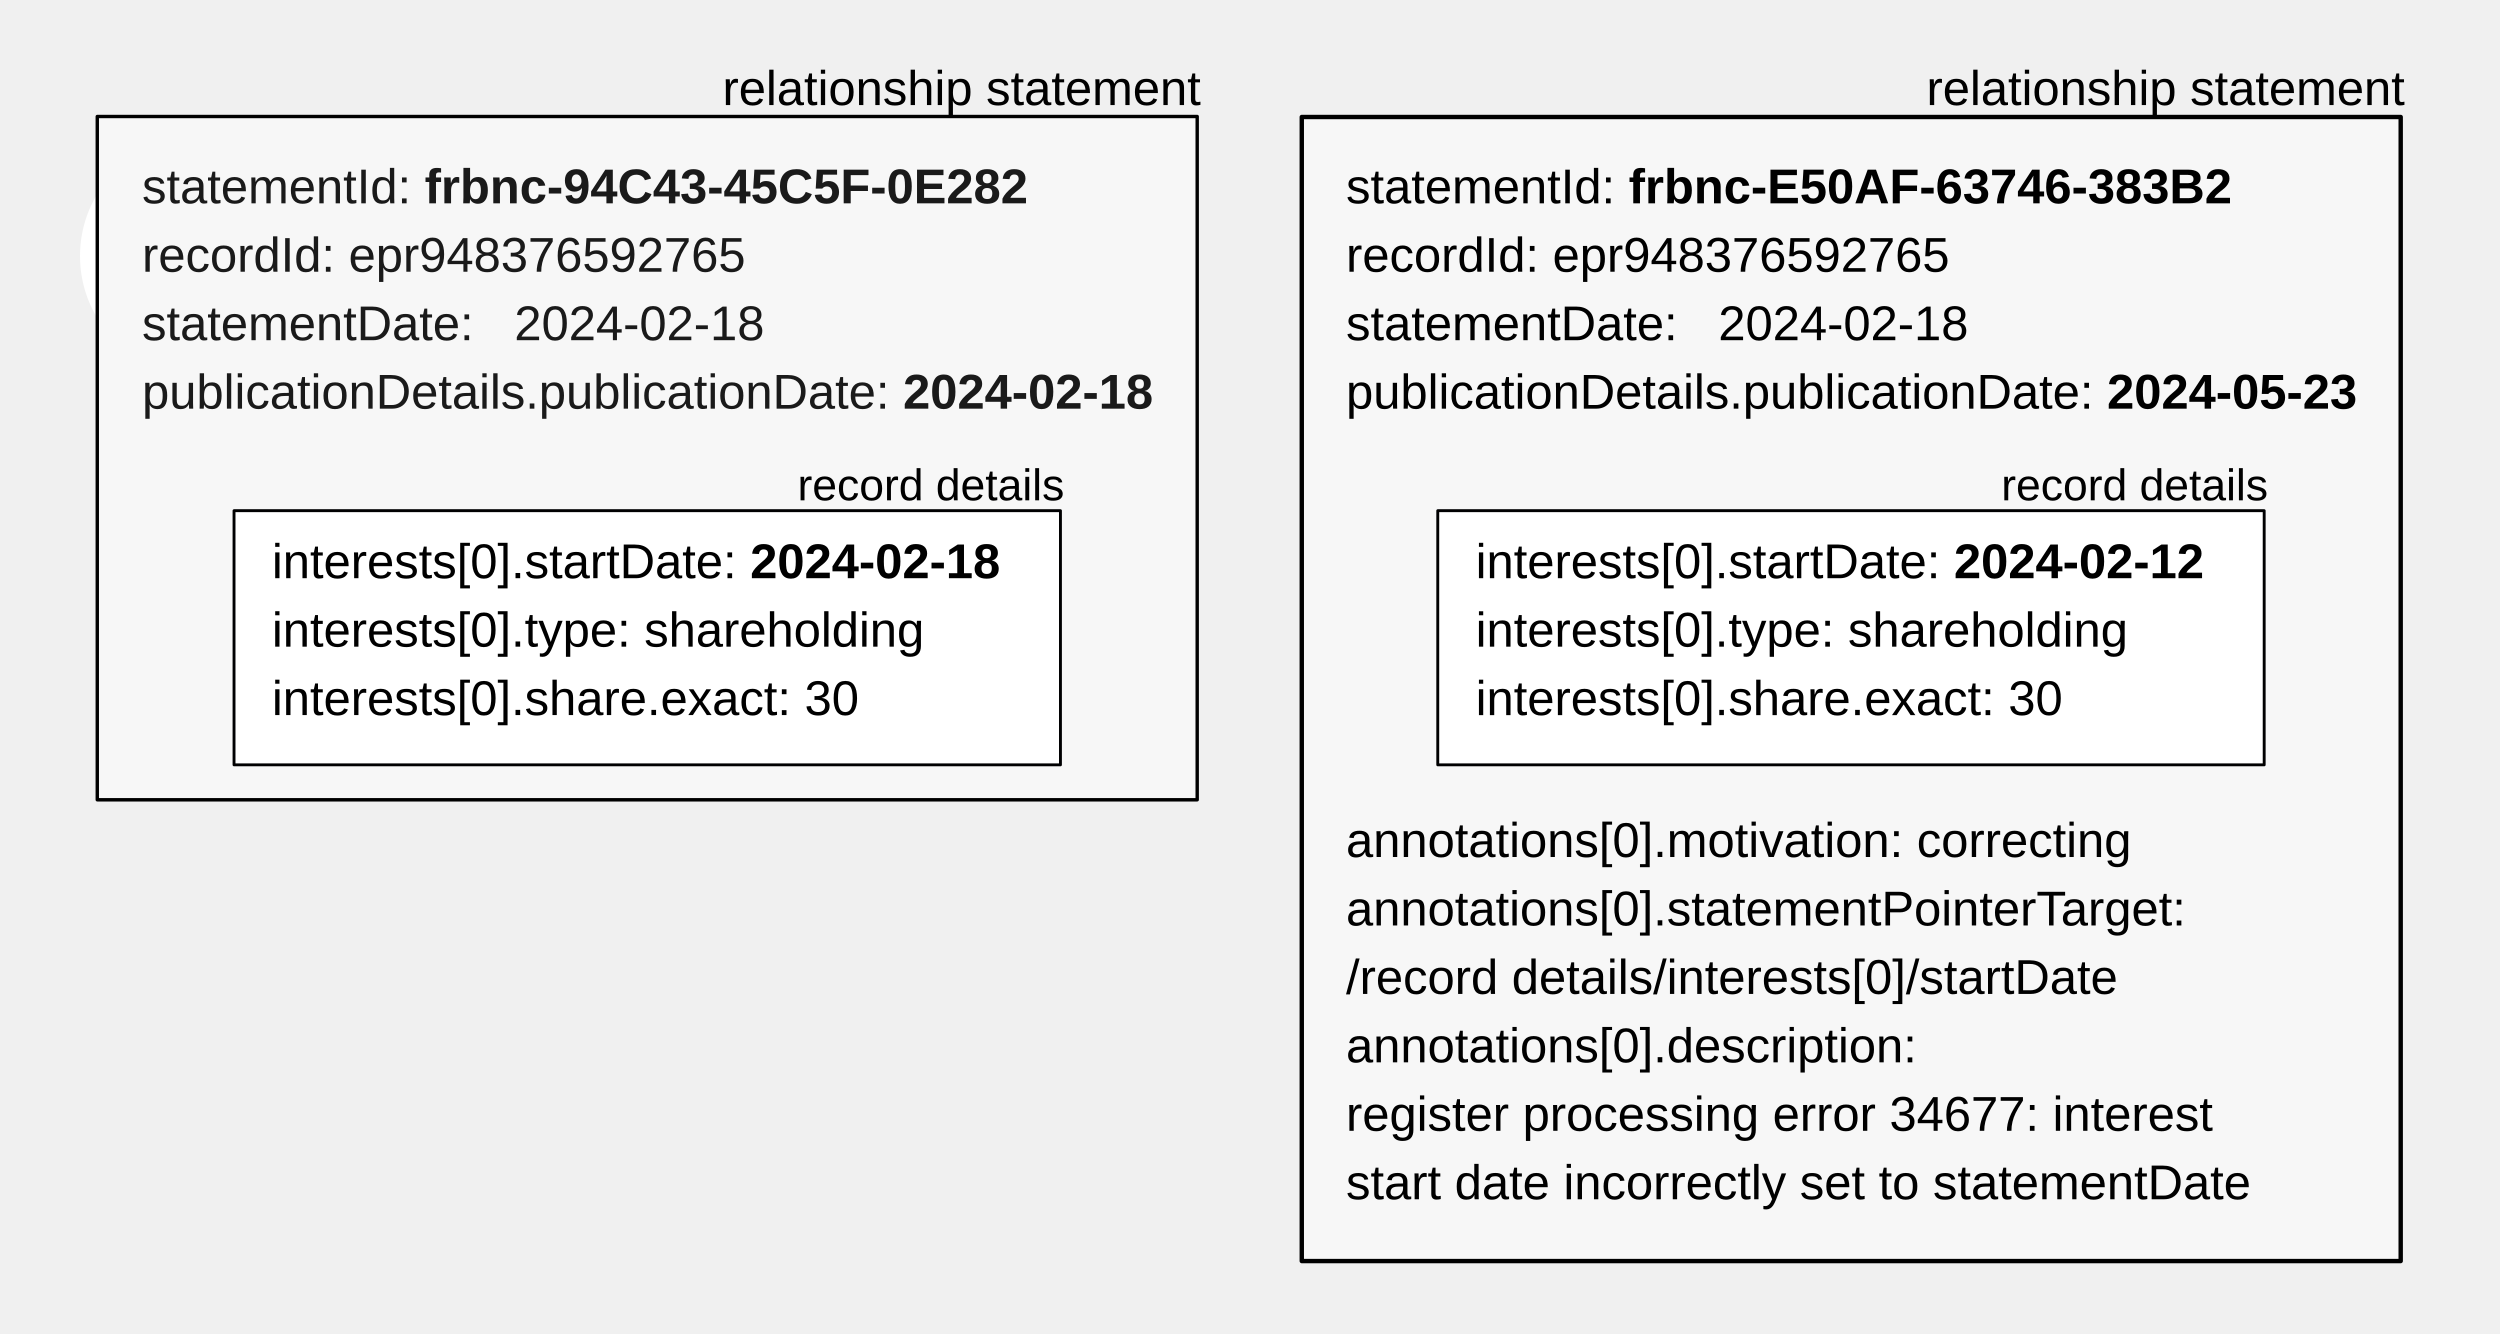
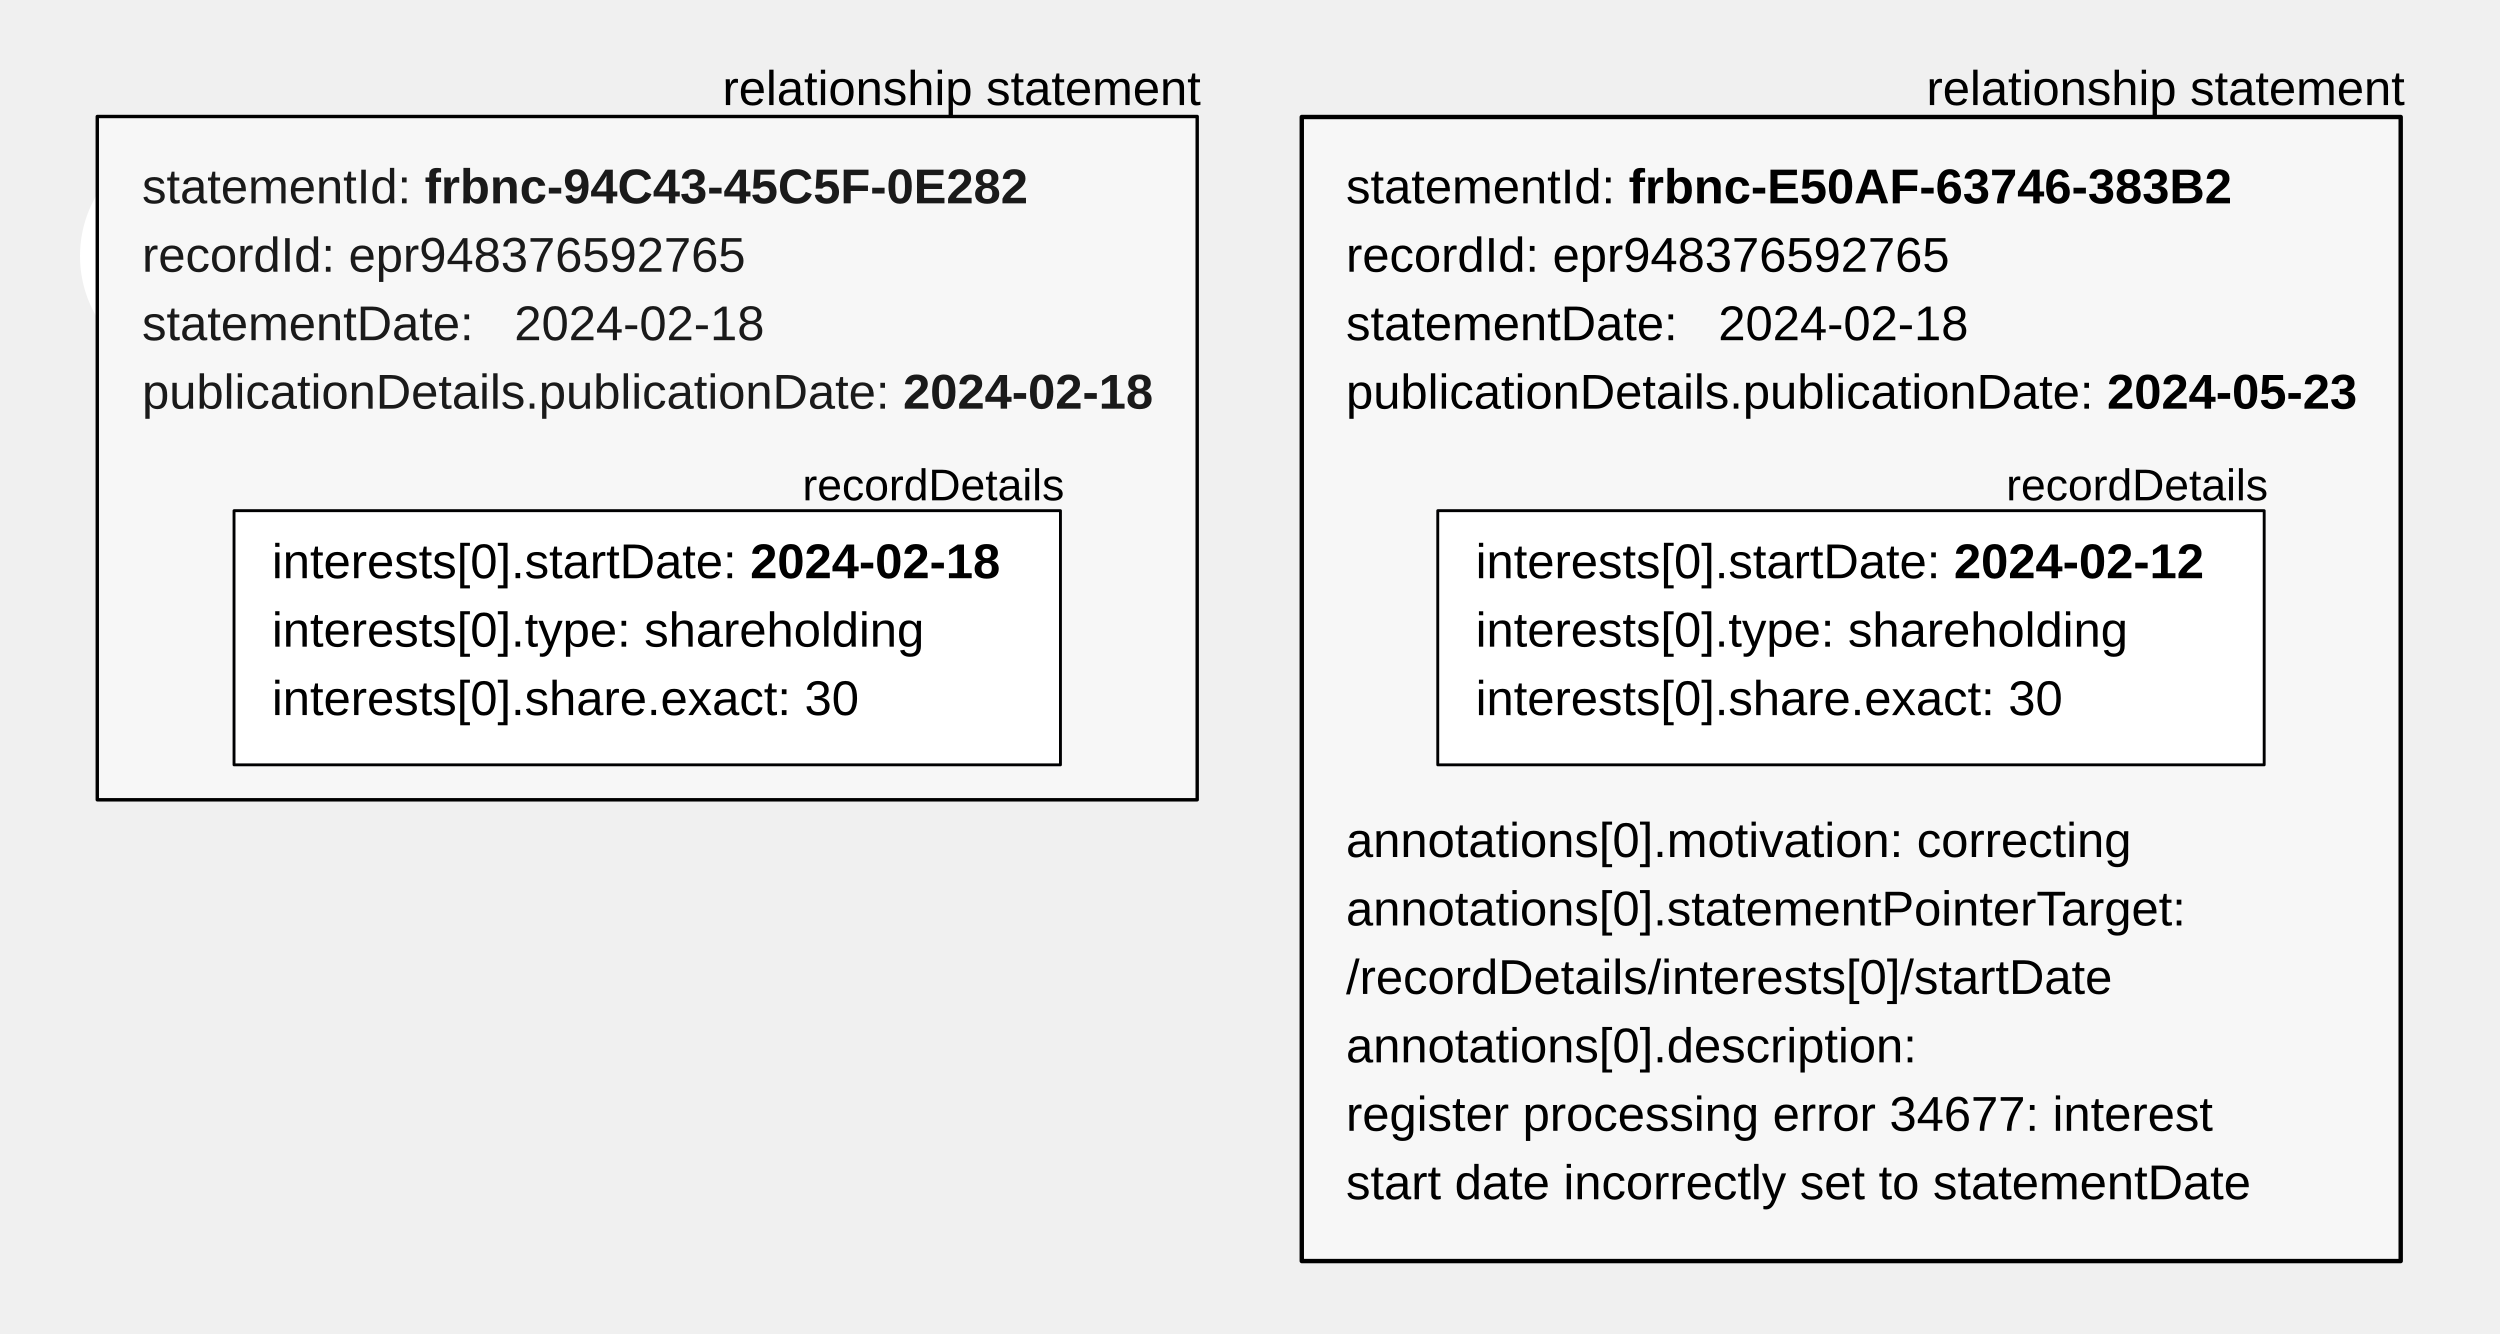
<svg xmlns="http://www.w3.org/2000/svg" version="1.1" viewBox="0 0 750 400" fill="none" stroke="none" stroke-linecap="square" stroke-miterlimit="10" id="svg15" width="750" height="400">
  <defs id="defs15">
    </defs>
  <clipPath id="p.0">
    <path d="M 0,0 H 481.134 V 423.533 H 0 Z" clip-rule="nonzero" id="path1" />
  </clipPath>
  <g clip-path="url(#p.0)" id="g15" style="display:inline" transform="translate(0,20.80498)">
    <path fill="#000000" fill-opacity="0" d="M 0,0 H 481.134 V 423.533 H 0 Z" fill-rule="evenodd" id="path2" />
    <path fill="#000000" fill-opacity="0" d="m 60,92 v 109.523 h 0.063 v 109.532" fill-rule="evenodd" id="path3" />
    <path fill="#ffffff" d="m 24,56 v 0 c 0,-19.882 16.118,-36 36,-36 v 0 C 69.548,20 78.705,23.793 85.456,30.544 92.207,37.295 96,46.452 96,56 v 0 c 0,19.882 -16.118,36 -36,36 v 0 c -19.882,0 -36,-16.118 -36,-36 z" fill-rule="evenodd" id="path6" />
    <path fill="#000000" fill-opacity="0" d="m 24,20 h 72 v 72 h -72 z" fill-rule="evenodd" id="path8" />
    <path fill="#000000" fill-opacity="0" d="m 24,311.047 h 72 v 72 h -72 z" fill-rule="evenodd" id="path12" />
    <path fill="#000000" fill-opacity="0" d="m 129.969,360.055 h 19.213 v 0.945 h -19.213 z" fill-rule="evenodd" id="path14" />
    <path fill="#000000" fill-opacity="0" d="m 182.756,360.055 h 19.213 v 0.945 h -19.213 z" fill-rule="evenodd" id="path15" />
  </g>
  <g id="layer1" transform="translate(-26.6913,9.61991)" />
  <g id="layer3" transform="translate(-26.6913,9.61991)" />
  <g id="layer2" style="display:inline" transform="translate(-26.6913,9.61991)">
    <g id="g6" transform="translate(-73.09616,-125.9789)">
      <g id="g8" transform="translate(-5.59945)">
        <g id="g24" transform="translate(-0.2291719,12.44343)">
          <rect style="display:inline;fill:#ffffff;fill-opacity:1;stroke:#3c31d4;stroke-width:0.708;stroke-linecap:round;stroke-linejoin:round;stroke-miterlimit:10;stroke-dasharray:none;stroke-opacity:1" id="rect11772-8-1" width="248.086" height="50.655" x="154.22" y="198.832" />
          <text xml:space="preserve" style="font-style:normal;font-variant:normal;font-weight:normal;font-stretch:normal;line-height:0%;font-family:Roboto;-inkscape-font-specification:'Roboto, Normal';text-align:start;letter-spacing:0px;word-spacing:0px;writing-mode:lr-tb;text-anchor:start;display:inline;fill:#535353;fill-opacity:1;stroke:none;stroke-width:1px;stroke-linecap:butt;stroke-linejoin:miter;stroke-opacity:1" x="165.668" y="213.173" id="text14691-5">
            <tspan x="165.668" y="213.173" style="color:#000000;font-style:normal;font-variant:normal;font-weight:normal;font-stretch:normal;font-size:15px;line-height:140%;font-family:Roboto;-inkscape-font-specification:'Roboto, Normal';text-align:start;writing-mode:lr-tb;text-anchor:start;clip-rule:nonzero;display:inline;overflow:visible;visibility:visible;opacity:1;isolation:auto;mix-blend-mode:normal;color-interpolation:sRGB;color-interpolation-filters:linearRGB;solid-color:#000000;solid-opacity:1;fill:#535353;fill-opacity:1;fill-rule:nonzero;stroke:none;stroke-width:1px;stroke-linecap:butt;stroke-linejoin:miter;stroke-miterlimit:4;stroke-dasharray:none;stroke-dashoffset:0;stroke-opacity:1;color-rendering:auto;image-rendering:auto;shape-rendering:auto;text-rendering:auto;enable-background:accumulate" id="tspan9725-9">type:               selfDeclaration</tspan>
            <tspan x="165.668" y="234.173" style="color:#000000;font-style:normal;font-variant:normal;font-weight:normal;font-stretch:normal;font-size:15px;line-height:140%;font-family:Roboto;-inkscape-font-specification:'Roboto, Normal';text-align:start;writing-mode:lr-tb;text-anchor:start;clip-rule:nonzero;display:inline;overflow:visible;visibility:visible;opacity:1;isolation:auto;mix-blend-mode:normal;color-interpolation:sRGB;color-interpolation-filters:linearRGB;solid-color:#000000;solid-opacity:1;fill:#535353;fill-opacity:1;fill-rule:nonzero;stroke:none;stroke-width:1px;stroke-linecap:butt;stroke-linejoin:miter;stroke-miterlimit:4;stroke-dasharray:none;stroke-dashoffset:0;stroke-opacity:1;color-rendering:auto;image-rendering:auto;shape-rendering:auto;text-rendering:auto;enable-background:accumulate" id="tspan10952-4">assertedBy:   Acme Industries Ltd</tspan>
          </text>
          <text class="cls-3" id="text31-0-9" style="font-style:normal;font-variant:normal;font-weight:bold;font-stretch:normal;font-size:13.75px;line-height:0%;font-family:Roboto;-inkscape-font-specification:'Roboto, Bold';text-align:end;writing-mode:lr-tb;text-anchor:end;display:inline;fill:#ffffff;fill-opacity:1" x="436.33" y="185.802">
            <tspan x="396.976" y="185.802" id="tspan35-6-0" style="font-style:normal;font-variant:normal;font-weight:bold;font-stretch:normal;font-size:13.75px;line-height:125%;font-family:Roboto;-inkscape-font-specification:'Roboto, Bold';text-align:end;writing-mode:lr-tb;text-anchor:end;fill:#1f1f1f;fill-opacity:1">source</tspan>
          </text>
          <rect style="display:inline;fill:#f7f7f7;fill-opacity:1;stroke:#000000;stroke-width:1.023;stroke-linecap:round;stroke-linejoin:round;stroke-miterlimit:10;stroke-dasharray:none;stroke-opacity:1" id="rect11772-5" width="329.977" height="204.991" x="134.799" y="138.864" />
          <rect style="fill:#ffffff;fill-opacity:1;stroke:#000001;stroke-width:0.868;stroke-linecap:round;stroke-linejoin:round;stroke-miterlimit:10;stroke-dasharray:none;stroke-opacity:1" id="rect11772-8-4" width="247.926" height="76.252" x="175.825" y="257.118" />
          <text xml:space="preserve" style="font-style:normal;font-variant:normal;font-weight:normal;font-stretch:normal;font-size:14.667px;line-height:0%;font-family:Arial;-inkscape-font-specification:'Arial, Normal';font-variant-ligatures:normal;font-variant-caps:normal;font-variant-numeric:normal;font-variant-east-asian:normal;text-align:start;letter-spacing:0px;word-spacing:0px;writing-mode:lr-tb;text-anchor:start;fill:#535353;fill-opacity:1;stroke:none;stroke-width:1px;stroke-linecap:butt;stroke-linejoin:miter;stroke-opacity:1" x="187.193" y="277.379" id="text14691-44">
            <tspan x="187.193" y="277.379" style="color:#000000;font-style:normal;font-variant:normal;font-weight:normal;font-stretch:normal;font-size:14.667px;line-height:140%;font-family:Arial;-inkscape-font-specification:'Arial, Normal';font-variant-ligatures:normal;font-variant-caps:normal;font-variant-numeric:normal;font-variant-east-asian:normal;text-align:start;writing-mode:lr-tb;text-anchor:start;clip-rule:nonzero;display:inline;overflow:visible;visibility:visible;opacity:1;isolation:auto;mix-blend-mode:normal;color-interpolation:sRGB;color-interpolation-filters:linearRGB;solid-color:#000000;solid-opacity:1;fill:#000000;fill-opacity:1;fill-rule:nonzero;stroke:none;stroke-width:1px;stroke-linecap:butt;stroke-linejoin:miter;stroke-miterlimit:4;stroke-dasharray:none;stroke-dashoffset:0;stroke-opacity:1;color-rendering:auto;image-rendering:auto;shape-rendering:auto;text-rendering:auto;enable-background:accumulate" id="tspan10952-7">interests[0].startDate: <tspan style="font-weight:bold;fill:#000000" id="tspan13">2024-02-18</tspan>
            </tspan>
            <tspan x="187.193" y="297.912" style="color:#000000;font-style:normal;font-variant:normal;font-weight:normal;font-stretch:normal;font-size:14.667px;line-height:140%;font-family:Arial;-inkscape-font-specification:'Arial, Normal';font-variant-ligatures:normal;font-variant-caps:normal;font-variant-numeric:normal;font-variant-east-asian:normal;text-align:start;writing-mode:lr-tb;text-anchor:start;clip-rule:nonzero;display:inline;overflow:visible;visibility:visible;opacity:1;isolation:auto;mix-blend-mode:normal;color-interpolation:sRGB;color-interpolation-filters:linearRGB;solid-color:#000000;solid-opacity:1;fill:#000000;fill-opacity:1;fill-rule:nonzero;stroke:none;stroke-width:1px;stroke-linecap:butt;stroke-linejoin:miter;stroke-miterlimit:4;stroke-dasharray:none;stroke-dashoffset:0;stroke-opacity:1;color-rendering:auto;image-rendering:auto;shape-rendering:auto;text-rendering:auto;enable-background:accumulate" id="tspan7">interests[0].type: shareholding</tspan>
            <tspan x="187.193" y="318.446" style="color:#000000;font-style:normal;font-variant:normal;font-weight:normal;font-stretch:normal;font-size:14.667px;line-height:140%;font-family:Arial;-inkscape-font-specification:'Arial, Normal';font-variant-ligatures:normal;font-variant-caps:normal;font-variant-numeric:normal;font-variant-east-asian:normal;text-align:start;writing-mode:lr-tb;text-anchor:start;clip-rule:nonzero;display:inline;overflow:visible;visibility:visible;opacity:1;isolation:auto;mix-blend-mode:normal;color-interpolation:sRGB;color-interpolation-filters:linearRGB;solid-color:#000000;solid-opacity:1;fill:#000000;fill-opacity:1;fill-rule:nonzero;stroke:none;stroke-width:1px;stroke-linecap:butt;stroke-linejoin:miter;stroke-miterlimit:4;stroke-dasharray:none;stroke-dashoffset:0;stroke-opacity:1;color-rendering:auto;image-rendering:auto;shape-rendering:auto;text-rendering:auto;enable-background:accumulate" id="tspan8">interests[0].share.exact: 30</tspan>
          </text>
          <text class="cls-3" id="text31-0-6" style="font-style:normal;font-variant:normal;font-weight:bold;font-stretch:normal;font-size:13.333px;line-height:0%;font-family:Arial;-inkscape-font-specification:'Arial, Bold';font-variant-ligatures:normal;font-variant-caps:normal;font-variant-numeric:normal;font-variant-east-asian:normal;text-align:end;writing-mode:lr-tb;text-anchor:end;fill:#ffffff;fill-opacity:1" x="464.262" y="254.008">
-             <tspan x="424.908" y="254.008" id="tspan35-6-3" style="font-style:normal;font-variant:normal;font-weight:normal;font-stretch:normal;font-size:13.333px;line-height:125%;font-family:Arial;-inkscape-font-specification:'Arial, Bold';font-variant-ligatures:normal;font-variant-caps:normal;font-variant-numeric:normal;font-variant-east-asian:normal;text-align:end;writing-mode:lr-tb;text-anchor:end;fill:#000000;fill-opacity:1">record details</tspan>
+             <tspan x="424.908" y="254.008" id="tspan35-6-3" style="font-style:normal;font-variant:normal;font-weight:normal;font-stretch:normal;font-size:13.333px;line-height:125%;font-family:Arial;-inkscape-font-specification:'Arial, Bold';font-variant-ligatures:normal;font-variant-caps:normal;font-variant-numeric:normal;font-variant-east-asian:normal;text-align:end;writing-mode:lr-tb;text-anchor:end;fill:#000000;fill-opacity:1">recordDetails</tspan>
          </text>
          <text class="cls-3" id="text31-0-6-3" style="font-style:normal;font-variant:normal;font-weight:bold;font-stretch:normal;font-size:14.667px;line-height:0%;font-family:Arial;-inkscape-font-specification:'Arial, Bold';font-variant-ligatures:normal;font-variant-caps:normal;font-variant-numeric:normal;font-variant-east-asian:normal;text-align:end;writing-mode:lr-tb;text-anchor:end;display:inline;fill:#ffffff;fill-opacity:1" x="505.207" y="135.437">
            <tspan x="465.853" y="135.437" id="tspan35-6-3-67" style="font-style:normal;font-variant:normal;font-weight:normal;font-stretch:normal;font-size:14.667px;line-height:125%;font-family:Arial;-inkscape-font-specification:'Arial, Bold';font-variant-ligatures:normal;font-variant-caps:normal;font-variant-numeric:normal;font-variant-east-asian:normal;text-align:end;writing-mode:lr-tb;text-anchor:end;fill:#000000;fill-opacity:1">relationship statement</tspan>
          </text>
          <text xml:space="preserve" style="font-style:normal;font-variant:normal;font-weight:normal;font-stretch:normal;font-size:14.667px;line-height:0%;font-family:Arial;-inkscape-font-specification:'Arial, Normal';font-variant-ligatures:normal;font-variant-caps:normal;font-variant-numeric:normal;font-variant-east-asian:normal;text-align:start;letter-spacing:0px;word-spacing:0px;writing-mode:lr-tb;text-anchor:start;fill:#535353;fill-opacity:1;stroke:none;stroke-width:1px;stroke-linecap:butt;stroke-linejoin:miter;stroke-opacity:1" x="148.229" y="144.379" id="text14691-4-1">
            <tspan x="148.229" y="144.379" style="color:#000000;font-style:normal;font-variant:normal;font-weight:normal;font-stretch:normal;font-size:14.667px;line-height:140%;font-family:Arial;-inkscape-font-specification:'Arial, Normal';font-variant-ligatures:normal;font-variant-caps:normal;font-variant-numeric:normal;font-variant-east-asian:normal;text-align:start;writing-mode:lr-tb;text-anchor:start;clip-rule:nonzero;display:inline;overflow:visible;visibility:visible;opacity:1;isolation:auto;mix-blend-mode:normal;color-interpolation:sRGB;color-interpolation-filters:linearRGB;solid-color:#000000;solid-opacity:1;fill:#535353;fill-opacity:1;fill-rule:nonzero;stroke:none;stroke-width:1px;stroke-linecap:butt;stroke-linejoin:miter;stroke-miterlimit:4;stroke-dasharray:none;stroke-dashoffset:0;stroke-opacity:1;color-rendering:auto;image-rendering:auto;shape-rendering:auto;text-rendering:auto;enable-background:accumulate" id="tspan3" />
            <tspan x="148.229" y="164.912" style="color:#000000;font-style:normal;font-variant:normal;font-weight:normal;font-stretch:normal;font-size:14.667px;line-height:140%;font-family:Arial;-inkscape-font-specification:'Arial, Normal';font-variant-ligatures:normal;font-variant-caps:normal;font-variant-numeric:normal;font-variant-east-asian:normal;text-align:start;writing-mode:lr-tb;text-anchor:start;clip-rule:nonzero;display:inline;overflow:visible;visibility:visible;opacity:1;isolation:auto;mix-blend-mode:normal;color-interpolation:sRGB;color-interpolation-filters:linearRGB;solid-color:#000000;solid-opacity:1;fill:#1a1a1a;fill-opacity:1;fill-rule:nonzero;stroke:none;stroke-width:1px;stroke-linecap:butt;stroke-linejoin:miter;stroke-miterlimit:4;stroke-dasharray:none;stroke-dashoffset:0;stroke-opacity:1;color-rendering:auto;image-rendering:auto;shape-rendering:auto;text-rendering:auto;enable-background:accumulate" id="tspan2">statementId: <tspan style="font-weight:bold;fill:#1a1a1a" id="tspan12">frbnc-94C43-45C5F-0E282</tspan>
            </tspan>
            <tspan x="148.229" y="185.445" style="color:#000000;font-style:normal;font-variant:normal;font-weight:normal;font-stretch:normal;font-size:14.667px;line-height:140%;font-family:Arial;-inkscape-font-specification:'Arial, Normal';font-variant-ligatures:normal;font-variant-caps:normal;font-variant-numeric:normal;font-variant-east-asian:normal;text-align:start;writing-mode:lr-tb;text-anchor:start;clip-rule:nonzero;display:inline;overflow:visible;visibility:visible;opacity:1;isolation:auto;mix-blend-mode:normal;color-interpolation:sRGB;color-interpolation-filters:linearRGB;solid-color:#000000;solid-opacity:1;fill:#1a1a1a;fill-opacity:1;fill-rule:nonzero;stroke:none;stroke-width:1px;stroke-linecap:butt;stroke-linejoin:miter;stroke-miterlimit:4;stroke-dasharray:none;stroke-dashoffset:0;stroke-opacity:1;color-rendering:auto;image-rendering:auto;shape-rendering:auto;text-rendering:auto;enable-background:accumulate" id="tspan6">recordId: epr948376592765</tspan>
            <tspan x="148.229" y="205.979" style="color:#000000;font-style:normal;font-variant:normal;font-weight:normal;font-stretch:normal;font-size:14.667px;line-height:140%;font-family:Arial;-inkscape-font-specification:'Arial, Normal';font-variant-ligatures:normal;font-variant-caps:normal;font-variant-numeric:normal;font-variant-east-asian:normal;text-align:start;writing-mode:lr-tb;text-anchor:start;clip-rule:nonzero;display:inline;overflow:visible;visibility:visible;opacity:1;isolation:auto;mix-blend-mode:normal;color-interpolation:sRGB;color-interpolation-filters:linearRGB;solid-color:#000000;solid-opacity:1;fill:#1a1a1a;fill-opacity:1;fill-rule:nonzero;stroke:none;stroke-width:1px;stroke-linecap:butt;stroke-linejoin:miter;stroke-miterlimit:4;stroke-dasharray:none;stroke-dashoffset:0;stroke-opacity:1;color-rendering:auto;image-rendering:auto;shape-rendering:auto;text-rendering:auto;enable-background:accumulate" id="tspan4">statementDate:   2024-02-18</tspan>
            <tspan x="148.229" y="226.512" style="color:#000000;font-style:normal;font-variant:normal;font-weight:normal;font-stretch:normal;font-size:14.667px;line-height:140%;font-family:Arial;-inkscape-font-specification:'Arial, Normal';font-variant-ligatures:normal;font-variant-caps:normal;font-variant-numeric:normal;font-variant-east-asian:normal;text-align:start;writing-mode:lr-tb;text-anchor:start;clip-rule:nonzero;display:inline;overflow:visible;visibility:visible;opacity:1;isolation:auto;mix-blend-mode:normal;color-interpolation:sRGB;color-interpolation-filters:linearRGB;solid-color:#000000;solid-opacity:1;fill:#1a1a1a;fill-opacity:1;fill-rule:nonzero;stroke:none;stroke-width:1px;stroke-linecap:butt;stroke-linejoin:miter;stroke-miterlimit:4;stroke-dasharray:none;stroke-dashoffset:0;stroke-opacity:1;color-rendering:auto;image-rendering:auto;shape-rendering:auto;text-rendering:auto;enable-background:accumulate" id="tspan1">publicationDetails.publicationDate: <tspan style="font-weight:bold;fill:#1a1a1a" id="tspan11">2024-02-18</tspan>
            </tspan>
            <tspan x="148.229" y="236.779" style="color:#000000;font-style:normal;font-variant:normal;font-weight:normal;font-stretch:normal;font-size:14.667px;line-height:140%;font-family:Arial;-inkscape-font-specification:'Arial, Normal';font-variant-ligatures:normal;font-variant-caps:normal;font-variant-numeric:normal;font-variant-east-asian:normal;text-align:start;writing-mode:lr-tb;text-anchor:start;clip-rule:nonzero;display:inline;overflow:visible;visibility:visible;opacity:1;isolation:auto;mix-blend-mode:normal;color-interpolation:sRGB;color-interpolation-filters:linearRGB;solid-color:#000000;solid-opacity:1;fill:#1a1a1a;fill-opacity:1;fill-rule:nonzero;stroke:none;stroke-width:1px;stroke-linecap:butt;stroke-linejoin:miter;stroke-miterlimit:4;stroke-dasharray:none;stroke-dashoffset:0;stroke-opacity:1;color-rendering:auto;image-rendering:auto;shape-rendering:auto;text-rendering:auto;enable-background:accumulate" id="tspan2-17" />
          </text>
          <rect style="display:inline;fill:#ffffff;fill-opacity:1;stroke:#3c31d4;stroke-width:0.708;stroke-linecap:round;stroke-linejoin:round;stroke-miterlimit:10;stroke-dasharray:none;stroke-opacity:1" id="rect11772-8-1-6" width="248.086" height="50.655" x="515.419" y="198.832" />
          <text xml:space="preserve" style="font-style:normal;font-variant:normal;font-weight:normal;font-stretch:normal;line-height:0%;font-family:Roboto;-inkscape-font-specification:'Roboto, Normal';text-align:start;letter-spacing:0px;word-spacing:0px;writing-mode:lr-tb;text-anchor:start;display:inline;fill:#535353;fill-opacity:1;stroke:none;stroke-width:1px;stroke-linecap:butt;stroke-linejoin:miter;stroke-opacity:1" x="526.867" y="213.173" id="text14691-5-1">
            <tspan x="526.867" y="213.173" style="color:#000000;font-style:normal;font-variant:normal;font-weight:normal;font-stretch:normal;font-size:15px;line-height:140%;font-family:Roboto;-inkscape-font-specification:'Roboto, Normal';text-align:start;writing-mode:lr-tb;text-anchor:start;clip-rule:nonzero;display:inline;overflow:visible;visibility:visible;opacity:1;isolation:auto;mix-blend-mode:normal;color-interpolation:sRGB;color-interpolation-filters:linearRGB;solid-color:#000000;solid-opacity:1;fill:#535353;fill-opacity:1;fill-rule:nonzero;stroke:none;stroke-width:1px;stroke-linecap:butt;stroke-linejoin:miter;stroke-miterlimit:4;stroke-dasharray:none;stroke-dashoffset:0;stroke-opacity:1;color-rendering:auto;image-rendering:auto;shape-rendering:auto;text-rendering:auto;enable-background:accumulate" id="tspan9725-9-8">type:               selfDeclaration</tspan>
            <tspan x="526.867" y="234.173" style="color:#000000;font-style:normal;font-variant:normal;font-weight:normal;font-stretch:normal;font-size:15px;line-height:140%;font-family:Roboto;-inkscape-font-specification:'Roboto, Normal';text-align:start;writing-mode:lr-tb;text-anchor:start;clip-rule:nonzero;display:inline;overflow:visible;visibility:visible;opacity:1;isolation:auto;mix-blend-mode:normal;color-interpolation:sRGB;color-interpolation-filters:linearRGB;solid-color:#000000;solid-opacity:1;fill:#535353;fill-opacity:1;fill-rule:nonzero;stroke:none;stroke-width:1px;stroke-linecap:butt;stroke-linejoin:miter;stroke-miterlimit:4;stroke-dasharray:none;stroke-dashoffset:0;stroke-opacity:1;color-rendering:auto;image-rendering:auto;shape-rendering:auto;text-rendering:auto;enable-background:accumulate" id="tspan10952-4-7">assertedBy:   Acme Industries Ltd</tspan>
          </text>
          <text class="cls-3" id="text31-0-9-9" style="font-style:normal;font-variant:normal;font-weight:bold;font-stretch:normal;font-size:13.75px;line-height:0%;font-family:Roboto;-inkscape-font-specification:'Roboto, Bold';text-align:end;writing-mode:lr-tb;text-anchor:end;display:inline;fill:#ffffff;fill-opacity:1" x="797.529" y="185.802">
            <tspan x="758.175" y="185.802" id="tspan35-6-0-2" style="font-style:normal;font-variant:normal;font-weight:bold;font-stretch:normal;font-size:13.75px;line-height:125%;font-family:Roboto;-inkscape-font-specification:'Roboto, Bold';text-align:end;writing-mode:lr-tb;text-anchor:end;fill:#1f1f1f;fill-opacity:1">source</tspan>
          </text>
          <rect style="display:inline;fill:#f7f7f7;fill-opacity:1;stroke:#000000;stroke-width:1.323;stroke-linecap:round;stroke-linejoin:round;stroke-miterlimit:10;stroke-dasharray:none;stroke-opacity:1" id="rect11772-5-0" width="329.677" height="343.218" x="496.148" y="139.013" />
          <text class="cls-3" id="text31-0-6-3-5" style="font-style:normal;font-variant:normal;font-weight:bold;font-stretch:normal;font-size:14.667px;line-height:0%;font-family:Arial;-inkscape-font-specification:'Arial, Bold';font-variant-ligatures:normal;font-variant-caps:normal;font-variant-numeric:normal;font-variant-east-asian:normal;text-align:end;writing-mode:lr-tb;text-anchor:end;display:inline;fill:#ffffff;fill-opacity:1" x="866.406" y="135.437">
            <tspan x="827.052" y="135.437" id="tspan35-6-3-67-6" style="font-style:normal;font-variant:normal;font-weight:normal;font-stretch:normal;font-size:14.667px;line-height:125%;font-family:Arial;-inkscape-font-specification:'Arial, Bold';font-variant-ligatures:normal;font-variant-caps:normal;font-variant-numeric:normal;font-variant-east-asian:normal;text-align:end;writing-mode:lr-tb;text-anchor:end;fill:#000000;fill-opacity:1">relationship statement</tspan>
          </text>
          <text xml:space="preserve" style="font-style:normal;font-variant:normal;font-weight:normal;font-stretch:normal;font-size:14.667px;line-height:0%;font-family:Arial;-inkscape-font-specification:'Arial, Normal';font-variant-ligatures:normal;font-variant-caps:normal;font-variant-numeric:normal;font-variant-east-asian:normal;text-align:start;letter-spacing:0px;word-spacing:0px;writing-mode:lr-tb;text-anchor:start;display:inline;fill:#535353;fill-opacity:1;stroke:none;stroke-width:1px;stroke-linecap:butt;stroke-linejoin:miter;stroke-opacity:1" x="509.428" y="144.379" id="text14691-4-1-2">
            <tspan x="509.428" y="144.379" style="color:#000000;font-style:normal;font-variant:normal;font-weight:normal;font-stretch:normal;font-size:14.667px;line-height:140%;font-family:Arial;-inkscape-font-specification:'Arial, Normal';font-variant-ligatures:normal;font-variant-caps:normal;font-variant-numeric:normal;font-variant-east-asian:normal;text-align:start;writing-mode:lr-tb;text-anchor:start;clip-rule:nonzero;display:inline;overflow:visible;visibility:visible;opacity:1;isolation:auto;mix-blend-mode:normal;color-interpolation:sRGB;color-interpolation-filters:linearRGB;solid-color:#000000;solid-opacity:1;fill:#535353;fill-opacity:1;fill-rule:nonzero;stroke:none;stroke-width:1px;stroke-linecap:butt;stroke-linejoin:miter;stroke-miterlimit:4;stroke-dasharray:none;stroke-dashoffset:0;stroke-opacity:1;color-rendering:auto;image-rendering:auto;shape-rendering:auto;text-rendering:auto;enable-background:accumulate" id="tspan3-9" />
            <tspan x="509.428" y="164.912" style="color:#000000;font-style:normal;font-variant:normal;font-weight:normal;font-stretch:normal;font-size:14.667px;line-height:140%;font-family:Arial;-inkscape-font-specification:'Arial, Normal';font-variant-ligatures:normal;font-variant-caps:normal;font-variant-numeric:normal;font-variant-east-asian:normal;text-align:start;writing-mode:lr-tb;text-anchor:start;clip-rule:nonzero;display:inline;overflow:visible;visibility:visible;opacity:1;isolation:auto;mix-blend-mode:normal;color-interpolation:sRGB;color-interpolation-filters:linearRGB;solid-color:#000000;solid-opacity:1;fill:#000000;fill-opacity:1;fill-rule:nonzero;stroke:none;stroke-width:1px;stroke-linecap:butt;stroke-linejoin:miter;stroke-miterlimit:4;stroke-dasharray:none;stroke-dashoffset:0;stroke-opacity:1;color-rendering:auto;image-rendering:auto;shape-rendering:auto;text-rendering:auto;enable-background:accumulate" id="tspan2-1">statementId: <tspan style="font-weight:bold;fill:#000000" id="tspan10">frbnc-E50AF-63746-383B2</tspan>
            </tspan>
            <tspan x="509.428" y="185.445" style="color:#000000;font-style:normal;font-variant:normal;font-weight:normal;font-stretch:normal;font-size:14.667px;line-height:140%;font-family:Arial;-inkscape-font-specification:'Arial, Normal';font-variant-ligatures:normal;font-variant-caps:normal;font-variant-numeric:normal;font-variant-east-asian:normal;text-align:start;writing-mode:lr-tb;text-anchor:start;clip-rule:nonzero;display:inline;overflow:visible;visibility:visible;opacity:1;isolation:auto;mix-blend-mode:normal;color-interpolation:sRGB;color-interpolation-filters:linearRGB;solid-color:#000000;solid-opacity:1;fill:#000000;fill-opacity:1;fill-rule:nonzero;stroke:none;stroke-width:1px;stroke-linecap:butt;stroke-linejoin:miter;stroke-miterlimit:4;stroke-dasharray:none;stroke-dashoffset:0;stroke-opacity:1;color-rendering:auto;image-rendering:auto;shape-rendering:auto;text-rendering:auto;enable-background:accumulate" id="tspan6-2">recordId: epr948376592765</tspan>
            <tspan x="509.428" y="205.979" style="color:#000000;font-style:normal;font-variant:normal;font-weight:normal;font-stretch:normal;font-size:14.667px;line-height:140%;font-family:Arial;-inkscape-font-specification:'Arial, Normal';font-variant-ligatures:normal;font-variant-caps:normal;font-variant-numeric:normal;font-variant-east-asian:normal;text-align:start;writing-mode:lr-tb;text-anchor:start;clip-rule:nonzero;display:inline;overflow:visible;visibility:visible;opacity:1;isolation:auto;mix-blend-mode:normal;color-interpolation:sRGB;color-interpolation-filters:linearRGB;solid-color:#000000;solid-opacity:1;fill:#000000;fill-opacity:1;fill-rule:nonzero;stroke:none;stroke-width:1px;stroke-linecap:butt;stroke-linejoin:miter;stroke-miterlimit:4;stroke-dasharray:none;stroke-dashoffset:0;stroke-opacity:1;color-rendering:auto;image-rendering:auto;shape-rendering:auto;text-rendering:auto;enable-background:accumulate" id="tspan4-7">statementDate:   2024-02-18</tspan>
            <tspan x="509.428" y="226.512" style="color:#000000;font-style:normal;font-variant:normal;font-weight:normal;font-stretch:normal;font-size:14.667px;line-height:140%;font-family:Arial;-inkscape-font-specification:'Arial, Normal';font-variant-ligatures:normal;font-variant-caps:normal;font-variant-numeric:normal;font-variant-east-asian:normal;text-align:start;writing-mode:lr-tb;text-anchor:start;clip-rule:nonzero;display:inline;overflow:visible;visibility:visible;opacity:1;isolation:auto;mix-blend-mode:normal;color-interpolation:sRGB;color-interpolation-filters:linearRGB;solid-color:#000000;solid-opacity:1;fill:#000000;fill-opacity:1;fill-rule:nonzero;stroke:none;stroke-width:1px;stroke-linecap:butt;stroke-linejoin:miter;stroke-miterlimit:4;stroke-dasharray:none;stroke-dashoffset:0;stroke-opacity:1;color-rendering:auto;image-rendering:auto;shape-rendering:auto;text-rendering:auto;enable-background:accumulate" id="tspan1-0">publicationDetails.publicationDate: <tspan style="font-weight:bold;fill:#000000" id="tspan9">2024-05-23</tspan>
            </tspan>
            <tspan x="509.428" y="236.779" style="color:#000000;font-style:normal;font-variant:normal;font-weight:bold;font-stretch:normal;font-size:14.667px;line-height:140%;font-family:Arial;-inkscape-font-specification:'Arial, Normal';font-variant-ligatures:normal;font-variant-caps:normal;font-variant-numeric:normal;font-variant-east-asian:normal;text-align:start;writing-mode:lr-tb;text-anchor:start;clip-rule:nonzero;display:inline;overflow:visible;visibility:visible;opacity:1;isolation:auto;mix-blend-mode:normal;color-interpolation:sRGB;color-interpolation-filters:linearRGB;solid-color:#000000;solid-opacity:1;fill:#000000;fill-opacity:1;fill-rule:nonzero;stroke:none;stroke-width:1px;stroke-linecap:butt;stroke-linejoin:miter;stroke-miterlimit:4;stroke-dasharray:none;stroke-dashoffset:0;stroke-opacity:1;color-rendering:auto;image-rendering:auto;shape-rendering:auto;text-rendering:auto;enable-background:accumulate" id="tspan2-17-9" />
          </text>
          <text xml:space="preserve" style="font-style:normal;font-variant:normal;font-weight:normal;font-stretch:normal;font-size:14.667px;line-height:0%;font-family:Arial;-inkscape-font-specification:'Arial, Normal';font-variant-ligatures:normal;font-variant-caps:normal;font-variant-numeric:normal;font-variant-east-asian:normal;text-align:start;letter-spacing:0px;word-spacing:0px;writing-mode:lr-tb;text-anchor:start;display:inline;fill:#535353;fill-opacity:1;stroke:none;stroke-width:1px;stroke-linecap:butt;stroke-linejoin:miter;stroke-opacity:1" x="509.421" y="340.49" id="text14691-4-1-2-2">
            <tspan x="509.421" y="340.49" style="color:#000000;font-style:normal;font-variant:normal;font-weight:normal;font-stretch:normal;font-size:14.667px;line-height:140%;font-family:Arial;-inkscape-font-specification:'Arial, Normal';font-variant-ligatures:normal;font-variant-caps:normal;font-variant-numeric:normal;font-variant-east-asian:normal;text-align:start;writing-mode:lr-tb;text-anchor:start;clip-rule:nonzero;display:inline;overflow:visible;visibility:visible;opacity:1;isolation:auto;mix-blend-mode:normal;color-interpolation:sRGB;color-interpolation-filters:linearRGB;solid-color:#000000;solid-opacity:1;fill:#535353;fill-opacity:1;fill-rule:nonzero;stroke:none;stroke-width:1px;stroke-linecap:butt;stroke-linejoin:miter;stroke-miterlimit:4;stroke-dasharray:none;stroke-dashoffset:0;stroke-opacity:1;color-rendering:auto;image-rendering:auto;shape-rendering:auto;text-rendering:auto;enable-background:accumulate" id="tspan3-9-0" />
            <tspan x="509.421" y="361.024" style="color:#000000;font-style:normal;font-variant:normal;font-weight:normal;font-stretch:normal;font-size:14.667px;line-height:140%;font-family:Arial;-inkscape-font-specification:'Arial, Normal';font-variant-ligatures:normal;font-variant-caps:normal;font-variant-numeric:normal;font-variant-east-asian:normal;text-align:start;writing-mode:lr-tb;text-anchor:start;clip-rule:nonzero;display:inline;overflow:visible;visibility:visible;opacity:1;isolation:auto;mix-blend-mode:normal;color-interpolation:sRGB;color-interpolation-filters:linearRGB;solid-color:#000000;solid-opacity:1;fill:#000000;fill-opacity:1;fill-rule:nonzero;stroke:none;stroke-width:1px;stroke-linecap:butt;stroke-linejoin:miter;stroke-miterlimit:4;stroke-dasharray:none;stroke-dashoffset:0;stroke-opacity:1;color-rendering:auto;image-rendering:auto;shape-rendering:auto;text-rendering:auto;enable-background:accumulate" id="tspan1-0-9">annotations[0].motivation: correcting</tspan>
            <tspan x="509.421" y="381.557" style="color:#000000;font-style:normal;font-variant:normal;font-weight:normal;font-stretch:normal;font-size:14.667px;line-height:140%;font-family:Arial;-inkscape-font-specification:'Arial, Normal';font-variant-ligatures:normal;font-variant-caps:normal;font-variant-numeric:normal;font-variant-east-asian:normal;text-align:start;writing-mode:lr-tb;text-anchor:start;clip-rule:nonzero;display:inline;overflow:visible;visibility:visible;opacity:1;isolation:auto;mix-blend-mode:normal;color-interpolation:sRGB;color-interpolation-filters:linearRGB;solid-color:#000000;solid-opacity:1;fill:#000000;fill-opacity:1;fill-rule:nonzero;stroke:none;stroke-width:1px;stroke-linecap:butt;stroke-linejoin:miter;stroke-miterlimit:4;stroke-dasharray:none;stroke-dashoffset:0;stroke-opacity:1;color-rendering:auto;image-rendering:auto;shape-rendering:auto;text-rendering:auto;enable-background:accumulate" id="tspan17">annotations[0].statementPointerTarget:</tspan>
-             <tspan x="509.421" y="402.09" style="color:#000000;font-style:normal;font-variant:normal;font-weight:normal;font-stretch:normal;font-size:14.667px;line-height:140%;font-family:Arial;-inkscape-font-specification:'Arial, Normal';font-variant-ligatures:normal;font-variant-caps:normal;font-variant-numeric:normal;font-variant-east-asian:normal;text-align:start;writing-mode:lr-tb;text-anchor:start;clip-rule:nonzero;display:inline;overflow:visible;visibility:visible;opacity:1;isolation:auto;mix-blend-mode:normal;color-interpolation:sRGB;color-interpolation-filters:linearRGB;solid-color:#000000;solid-opacity:1;fill:#000000;fill-opacity:1;fill-rule:nonzero;stroke:none;stroke-width:1px;stroke-linecap:butt;stroke-linejoin:miter;stroke-miterlimit:4;stroke-dasharray:none;stroke-dashoffset:0;stroke-opacity:1;color-rendering:auto;image-rendering:auto;shape-rendering:auto;text-rendering:auto;enable-background:accumulate" id="tspan18">/record details/interests[0]/startDate</tspan>
+             <tspan x="509.421" y="402.09" style="color:#000000;font-style:normal;font-variant:normal;font-weight:normal;font-stretch:normal;font-size:14.667px;line-height:140%;font-family:Arial;-inkscape-font-specification:'Arial, Normal';font-variant-ligatures:normal;font-variant-caps:normal;font-variant-numeric:normal;font-variant-east-asian:normal;text-align:start;writing-mode:lr-tb;text-anchor:start;clip-rule:nonzero;display:inline;overflow:visible;visibility:visible;opacity:1;isolation:auto;mix-blend-mode:normal;color-interpolation:sRGB;color-interpolation-filters:linearRGB;solid-color:#000000;solid-opacity:1;fill:#000000;fill-opacity:1;fill-rule:nonzero;stroke:none;stroke-width:1px;stroke-linecap:butt;stroke-linejoin:miter;stroke-miterlimit:4;stroke-dasharray:none;stroke-dashoffset:0;stroke-opacity:1;color-rendering:auto;image-rendering:auto;shape-rendering:auto;text-rendering:auto;enable-background:accumulate" id="tspan18">/recordDetails/interests[0]/startDate</tspan>
            <tspan x="509.421" y="422.624" style="color:#000000;font-style:normal;font-variant:normal;font-weight:normal;font-stretch:normal;font-size:14.667px;line-height:140%;font-family:Arial;-inkscape-font-specification:'Arial, Normal';font-variant-ligatures:normal;font-variant-caps:normal;font-variant-numeric:normal;font-variant-east-asian:normal;text-align:start;writing-mode:lr-tb;text-anchor:start;clip-rule:nonzero;display:inline;overflow:visible;visibility:visible;opacity:1;isolation:auto;mix-blend-mode:normal;color-interpolation:sRGB;color-interpolation-filters:linearRGB;solid-color:#000000;solid-opacity:1;fill:#000000;fill-opacity:1;fill-rule:nonzero;stroke:none;stroke-width:1px;stroke-linecap:butt;stroke-linejoin:miter;stroke-miterlimit:4;stroke-dasharray:none;stroke-dashoffset:0;stroke-opacity:1;color-rendering:auto;image-rendering:auto;shape-rendering:auto;text-rendering:auto;enable-background:accumulate" id="tspan19">annotations[0].description:</tspan>
            <tspan x="509.421" y="443.157" style="color:#000000;font-style:normal;font-variant:normal;font-weight:normal;font-stretch:normal;font-size:14.667px;line-height:140%;font-family:Arial;-inkscape-font-specification:'Arial, Normal';font-variant-ligatures:normal;font-variant-caps:normal;font-variant-numeric:normal;font-variant-east-asian:normal;text-align:start;writing-mode:lr-tb;text-anchor:start;clip-rule:nonzero;display:inline;overflow:visible;visibility:visible;opacity:1;isolation:auto;mix-blend-mode:normal;color-interpolation:sRGB;color-interpolation-filters:linearRGB;solid-color:#000000;solid-opacity:1;fill:#000000;fill-opacity:1;fill-rule:nonzero;stroke:none;stroke-width:1px;stroke-linecap:butt;stroke-linejoin:miter;stroke-miterlimit:4;stroke-dasharray:none;stroke-dashoffset:0;stroke-opacity:1;color-rendering:auto;image-rendering:auto;shape-rendering:auto;text-rendering:auto;enable-background:accumulate" id="tspan20">register processing error 34677: interest </tspan>
            <tspan x="509.421" y="463.69" style="color:#000000;font-style:normal;font-variant:normal;font-weight:normal;font-stretch:normal;font-size:14.667px;line-height:140%;font-family:Arial;-inkscape-font-specification:'Arial, Normal';font-variant-ligatures:normal;font-variant-caps:normal;font-variant-numeric:normal;font-variant-east-asian:normal;text-align:start;writing-mode:lr-tb;text-anchor:start;clip-rule:nonzero;display:inline;overflow:visible;visibility:visible;opacity:1;isolation:auto;mix-blend-mode:normal;color-interpolation:sRGB;color-interpolation-filters:linearRGB;solid-color:#000000;solid-opacity:1;fill:#000000;fill-opacity:1;fill-rule:nonzero;stroke:none;stroke-width:1px;stroke-linecap:butt;stroke-linejoin:miter;stroke-miterlimit:4;stroke-dasharray:none;stroke-dashoffset:0;stroke-opacity:1;color-rendering:auto;image-rendering:auto;shape-rendering:auto;text-rendering:auto;enable-background:accumulate" id="tspan21">start date incorrectly set to statementDate</tspan>
            <tspan x="509.421" y="473.957" style="color:#000000;font-style:normal;font-variant:normal;font-weight:bold;font-stretch:normal;font-size:14.667px;line-height:140%;font-family:Arial;-inkscape-font-specification:'Arial, Normal';font-variant-ligatures:normal;font-variant-caps:normal;font-variant-numeric:normal;font-variant-east-asian:normal;text-align:start;writing-mode:lr-tb;text-anchor:start;clip-rule:nonzero;display:inline;overflow:visible;visibility:visible;opacity:1;isolation:auto;mix-blend-mode:normal;color-interpolation:sRGB;color-interpolation-filters:linearRGB;solid-color:#000000;solid-opacity:1;fill:#000000;fill-opacity:1;fill-rule:nonzero;stroke:none;stroke-width:1px;stroke-linecap:butt;stroke-linejoin:miter;stroke-miterlimit:4;stroke-dasharray:none;stroke-dashoffset:0;stroke-opacity:1;color-rendering:auto;image-rendering:auto;shape-rendering:auto;text-rendering:auto;enable-background:accumulate" id="tspan2-17-9-2" />
          </text>
          <g id="g12" transform="translate(-2.730104,4.711761)">
            <rect style="display:inline;fill:#ffffff;fill-opacity:1;stroke:#000001;stroke-width:0.868;stroke-linecap:round;stroke-linejoin:round;stroke-miterlimit:10;stroke-dasharray:none;stroke-opacity:1" id="rect11772-8-4-6" width="247.926" height="76.252" x="539.675" y="252.406" />
            <text xml:space="preserve" style="font-style:normal;font-variant:normal;font-weight:normal;font-stretch:normal;font-size:14.667px;line-height:0%;font-family:Arial;-inkscape-font-specification:'Arial, Normal';font-variant-ligatures:normal;font-variant-caps:normal;font-variant-numeric:normal;font-variant-east-asian:normal;text-align:start;letter-spacing:0px;word-spacing:0px;writing-mode:lr-tb;text-anchor:start;display:inline;fill:#535353;fill-opacity:1;stroke:none;stroke-width:1px;stroke-linecap:butt;stroke-linejoin:miter;stroke-opacity:1" x="551.044" y="272.667" id="text14691-44-2">
              <tspan x="551.044" y="272.667" style="color:#000000;font-style:normal;font-variant:normal;font-weight:normal;font-stretch:normal;font-size:14.667px;line-height:140%;font-family:Arial;-inkscape-font-specification:'Arial, Normal';font-variant-ligatures:normal;font-variant-caps:normal;font-variant-numeric:normal;font-variant-east-asian:normal;text-align:start;writing-mode:lr-tb;text-anchor:start;clip-rule:nonzero;display:inline;overflow:visible;visibility:visible;opacity:1;isolation:auto;mix-blend-mode:normal;color-interpolation:sRGB;color-interpolation-filters:linearRGB;solid-color:#000000;solid-opacity:1;fill:#000000;fill-opacity:1;fill-rule:nonzero;stroke:none;stroke-width:1px;stroke-linecap:butt;stroke-linejoin:miter;stroke-miterlimit:4;stroke-dasharray:none;stroke-dashoffset:0;stroke-opacity:1;color-rendering:auto;image-rendering:auto;shape-rendering:auto;text-rendering:auto;enable-background:accumulate" id="tspan10952-7-6">interests[0].startDate: <tspan style="font-weight:bold;fill:#000000" id="tspan14">2024-02-12</tspan>
              </tspan>
              <tspan x="551.044" y="293.201" style="color:#000000;font-style:normal;font-variant:normal;font-weight:normal;font-stretch:normal;font-size:14.667px;line-height:140%;font-family:Arial;-inkscape-font-specification:'Arial, Normal';font-variant-ligatures:normal;font-variant-caps:normal;font-variant-numeric:normal;font-variant-east-asian:normal;text-align:start;writing-mode:lr-tb;text-anchor:start;clip-rule:nonzero;display:inline;overflow:visible;visibility:visible;opacity:1;isolation:auto;mix-blend-mode:normal;color-interpolation:sRGB;color-interpolation-filters:linearRGB;solid-color:#000000;solid-opacity:1;fill:#000000;fill-opacity:1;fill-rule:nonzero;stroke:none;stroke-width:1px;stroke-linecap:butt;stroke-linejoin:miter;stroke-miterlimit:4;stroke-dasharray:none;stroke-dashoffset:0;stroke-opacity:1;color-rendering:auto;image-rendering:auto;shape-rendering:auto;text-rendering:auto;enable-background:accumulate" id="tspan7-1">interests[0].type: shareholding</tspan>
              <tspan x="551.044" y="313.734" style="color:#000000;font-style:normal;font-variant:normal;font-weight:normal;font-stretch:normal;font-size:14.667px;line-height:140%;font-family:Arial;-inkscape-font-specification:'Arial, Normal';font-variant-ligatures:normal;font-variant-caps:normal;font-variant-numeric:normal;font-variant-east-asian:normal;text-align:start;writing-mode:lr-tb;text-anchor:start;clip-rule:nonzero;display:inline;overflow:visible;visibility:visible;opacity:1;isolation:auto;mix-blend-mode:normal;color-interpolation:sRGB;color-interpolation-filters:linearRGB;solid-color:#000000;solid-opacity:1;fill:#000000;fill-opacity:1;fill-rule:nonzero;stroke:none;stroke-width:1px;stroke-linecap:butt;stroke-linejoin:miter;stroke-miterlimit:4;stroke-dasharray:none;stroke-dashoffset:0;stroke-opacity:1;color-rendering:auto;image-rendering:auto;shape-rendering:auto;text-rendering:auto;enable-background:accumulate" id="tspan8-8">interests[0].share.exact: 30</tspan>
            </text>
            <text class="cls-3" id="text31-0-6-7" style="font-style:normal;font-variant:normal;font-weight:bold;font-stretch:normal;font-size:13.333px;line-height:0%;font-family:Arial;-inkscape-font-specification:'Arial, Bold';font-variant-ligatures:normal;font-variant-caps:normal;font-variant-numeric:normal;font-variant-east-asian:normal;text-align:end;writing-mode:lr-tb;text-anchor:end;display:inline;fill:#ffffff;fill-opacity:1" x="828.112" y="249.297">
-               <tspan x="788.758" y="249.297" id="tspan35-6-3-9" style="font-style:normal;font-variant:normal;font-weight:normal;font-stretch:normal;font-size:13.333px;line-height:125%;font-family:Arial;-inkscape-font-specification:'Arial, Bold';font-variant-ligatures:normal;font-variant-caps:normal;font-variant-numeric:normal;font-variant-east-asian:normal;text-align:end;writing-mode:lr-tb;text-anchor:end;fill:#000000;fill-opacity:1">record details</tspan>
+               <tspan x="788.758" y="249.297" id="tspan35-6-3-9" style="font-style:normal;font-variant:normal;font-weight:normal;font-stretch:normal;font-size:13.333px;line-height:125%;font-family:Arial;-inkscape-font-specification:'Arial, Bold';font-variant-ligatures:normal;font-variant-caps:normal;font-variant-numeric:normal;font-variant-east-asian:normal;text-align:end;writing-mode:lr-tb;text-anchor:end;fill:#000000;fill-opacity:1">recordDetails</tspan>
            </text>
          </g>
        </g>
      </g>
    </g>
  </g>
  <g id="layer4" transform="translate(-26.6913,9.61991)" />
</svg>
